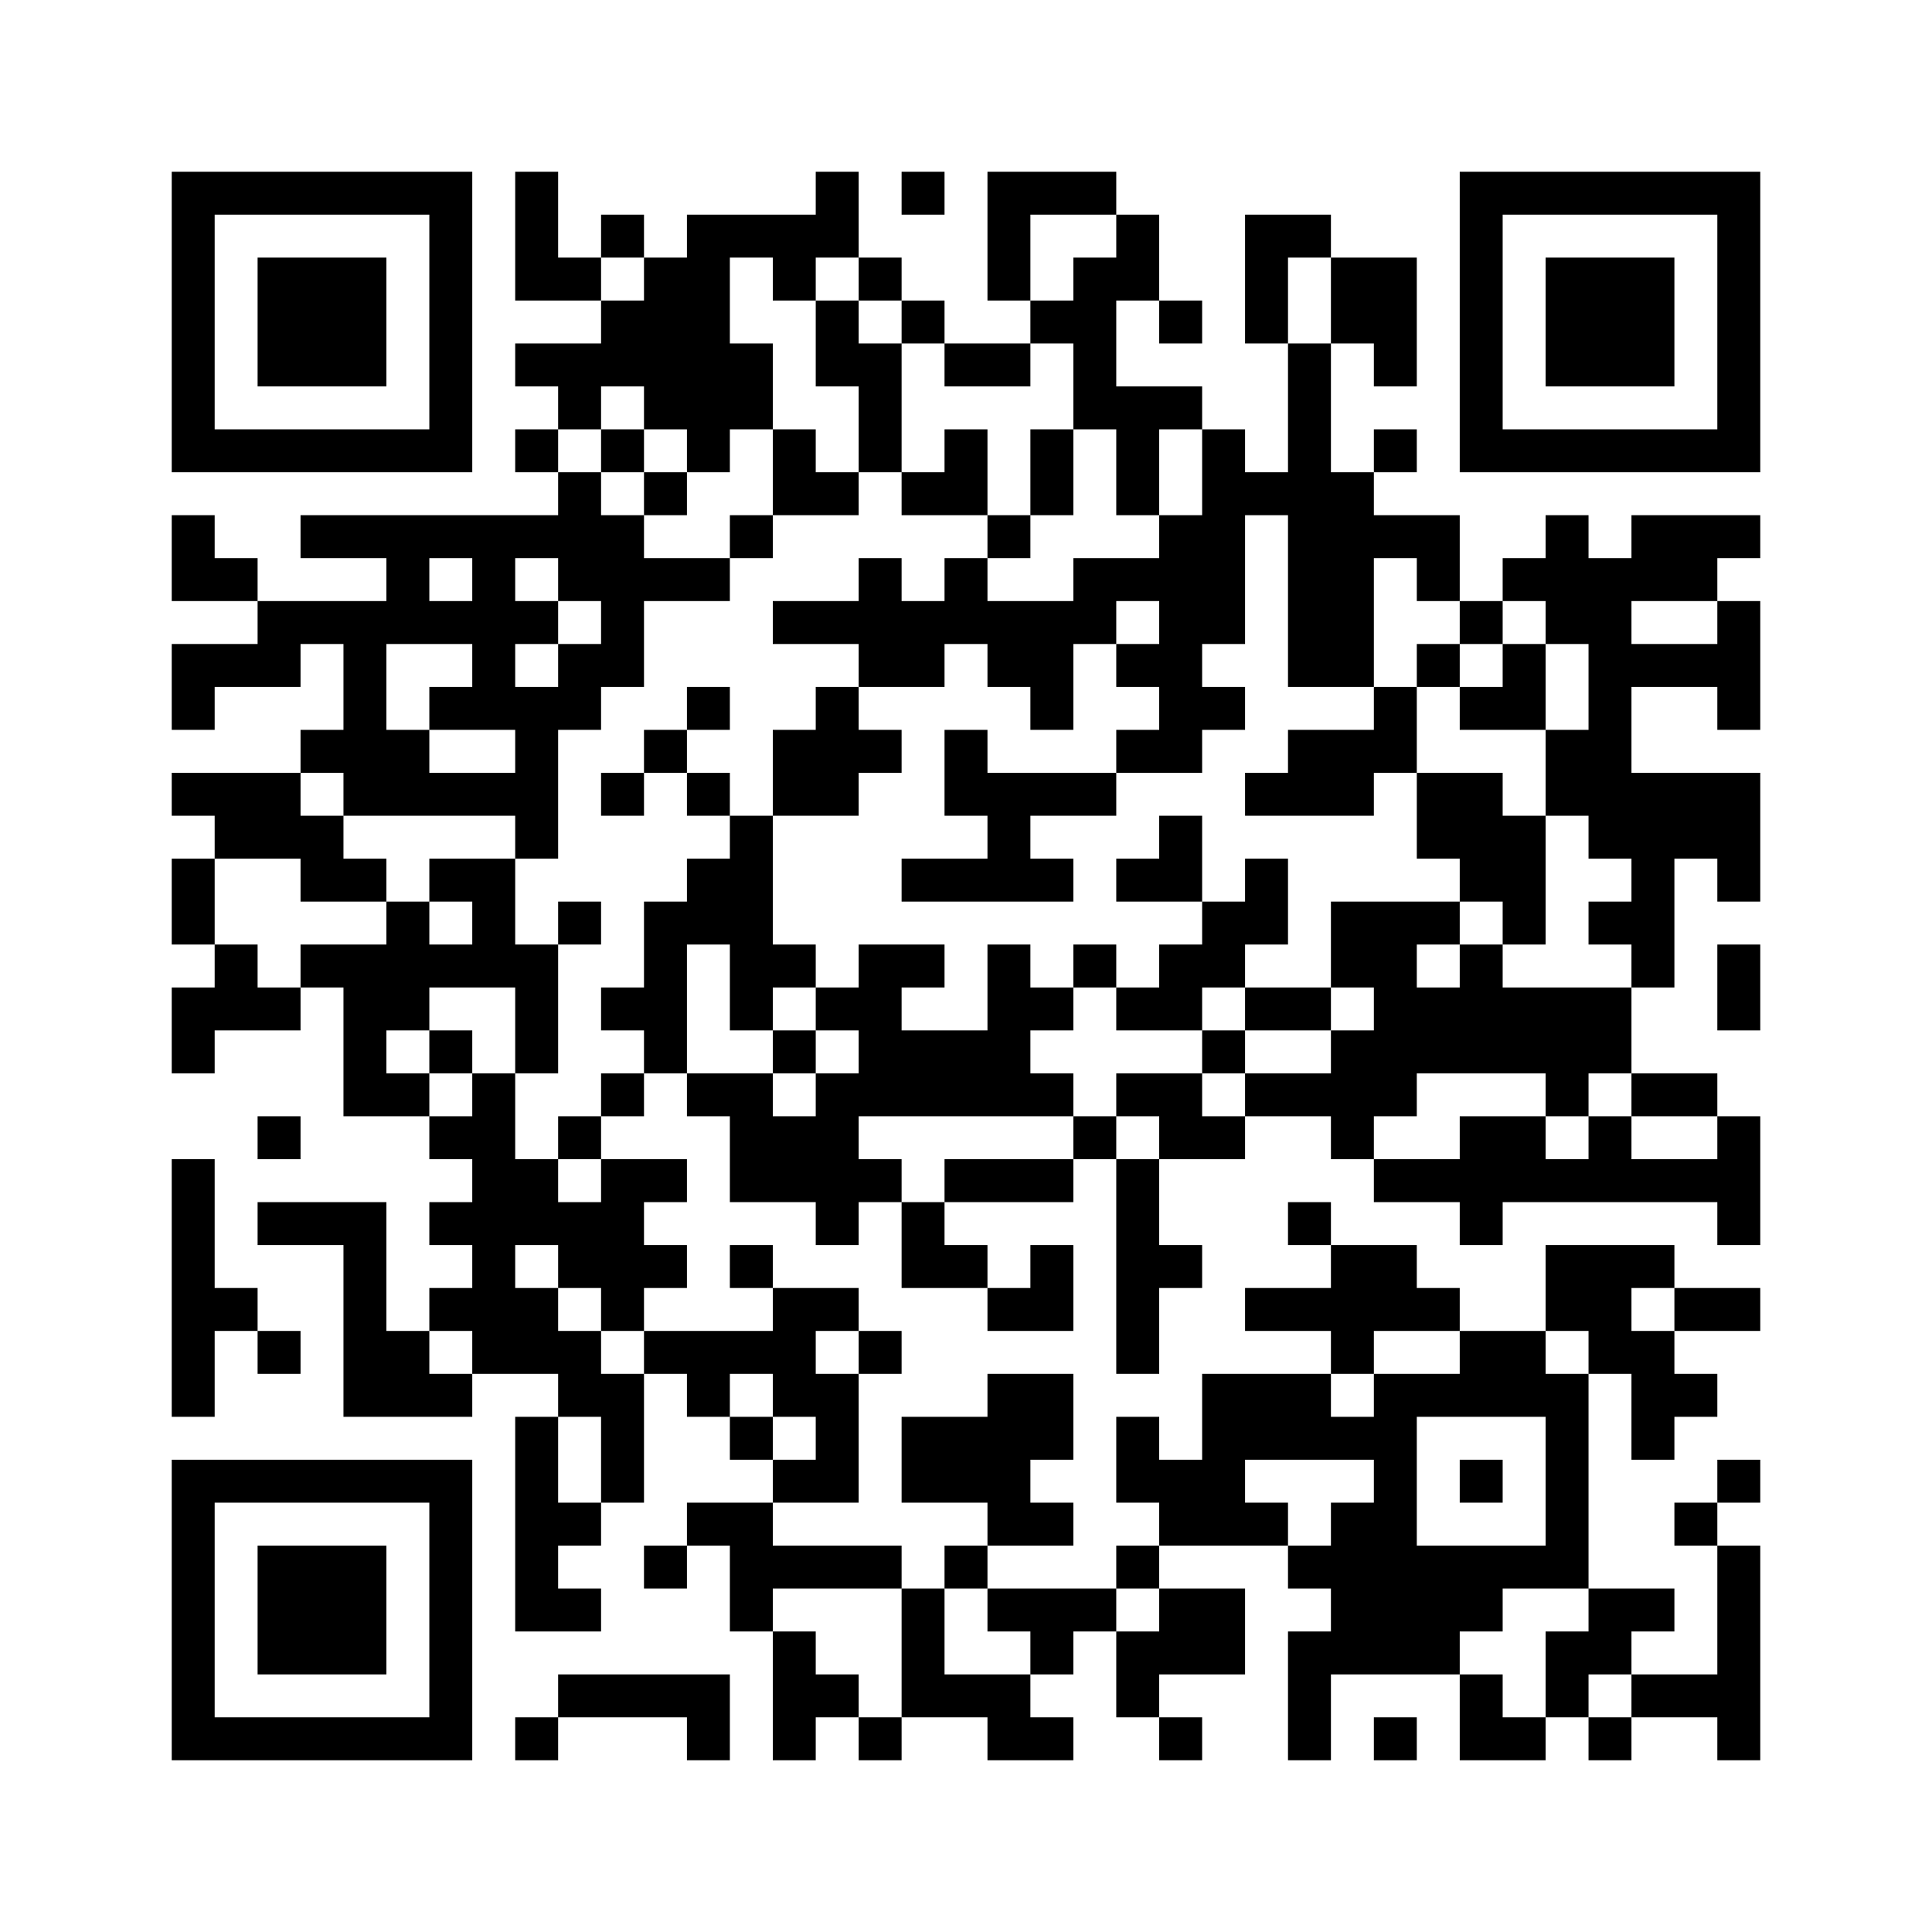
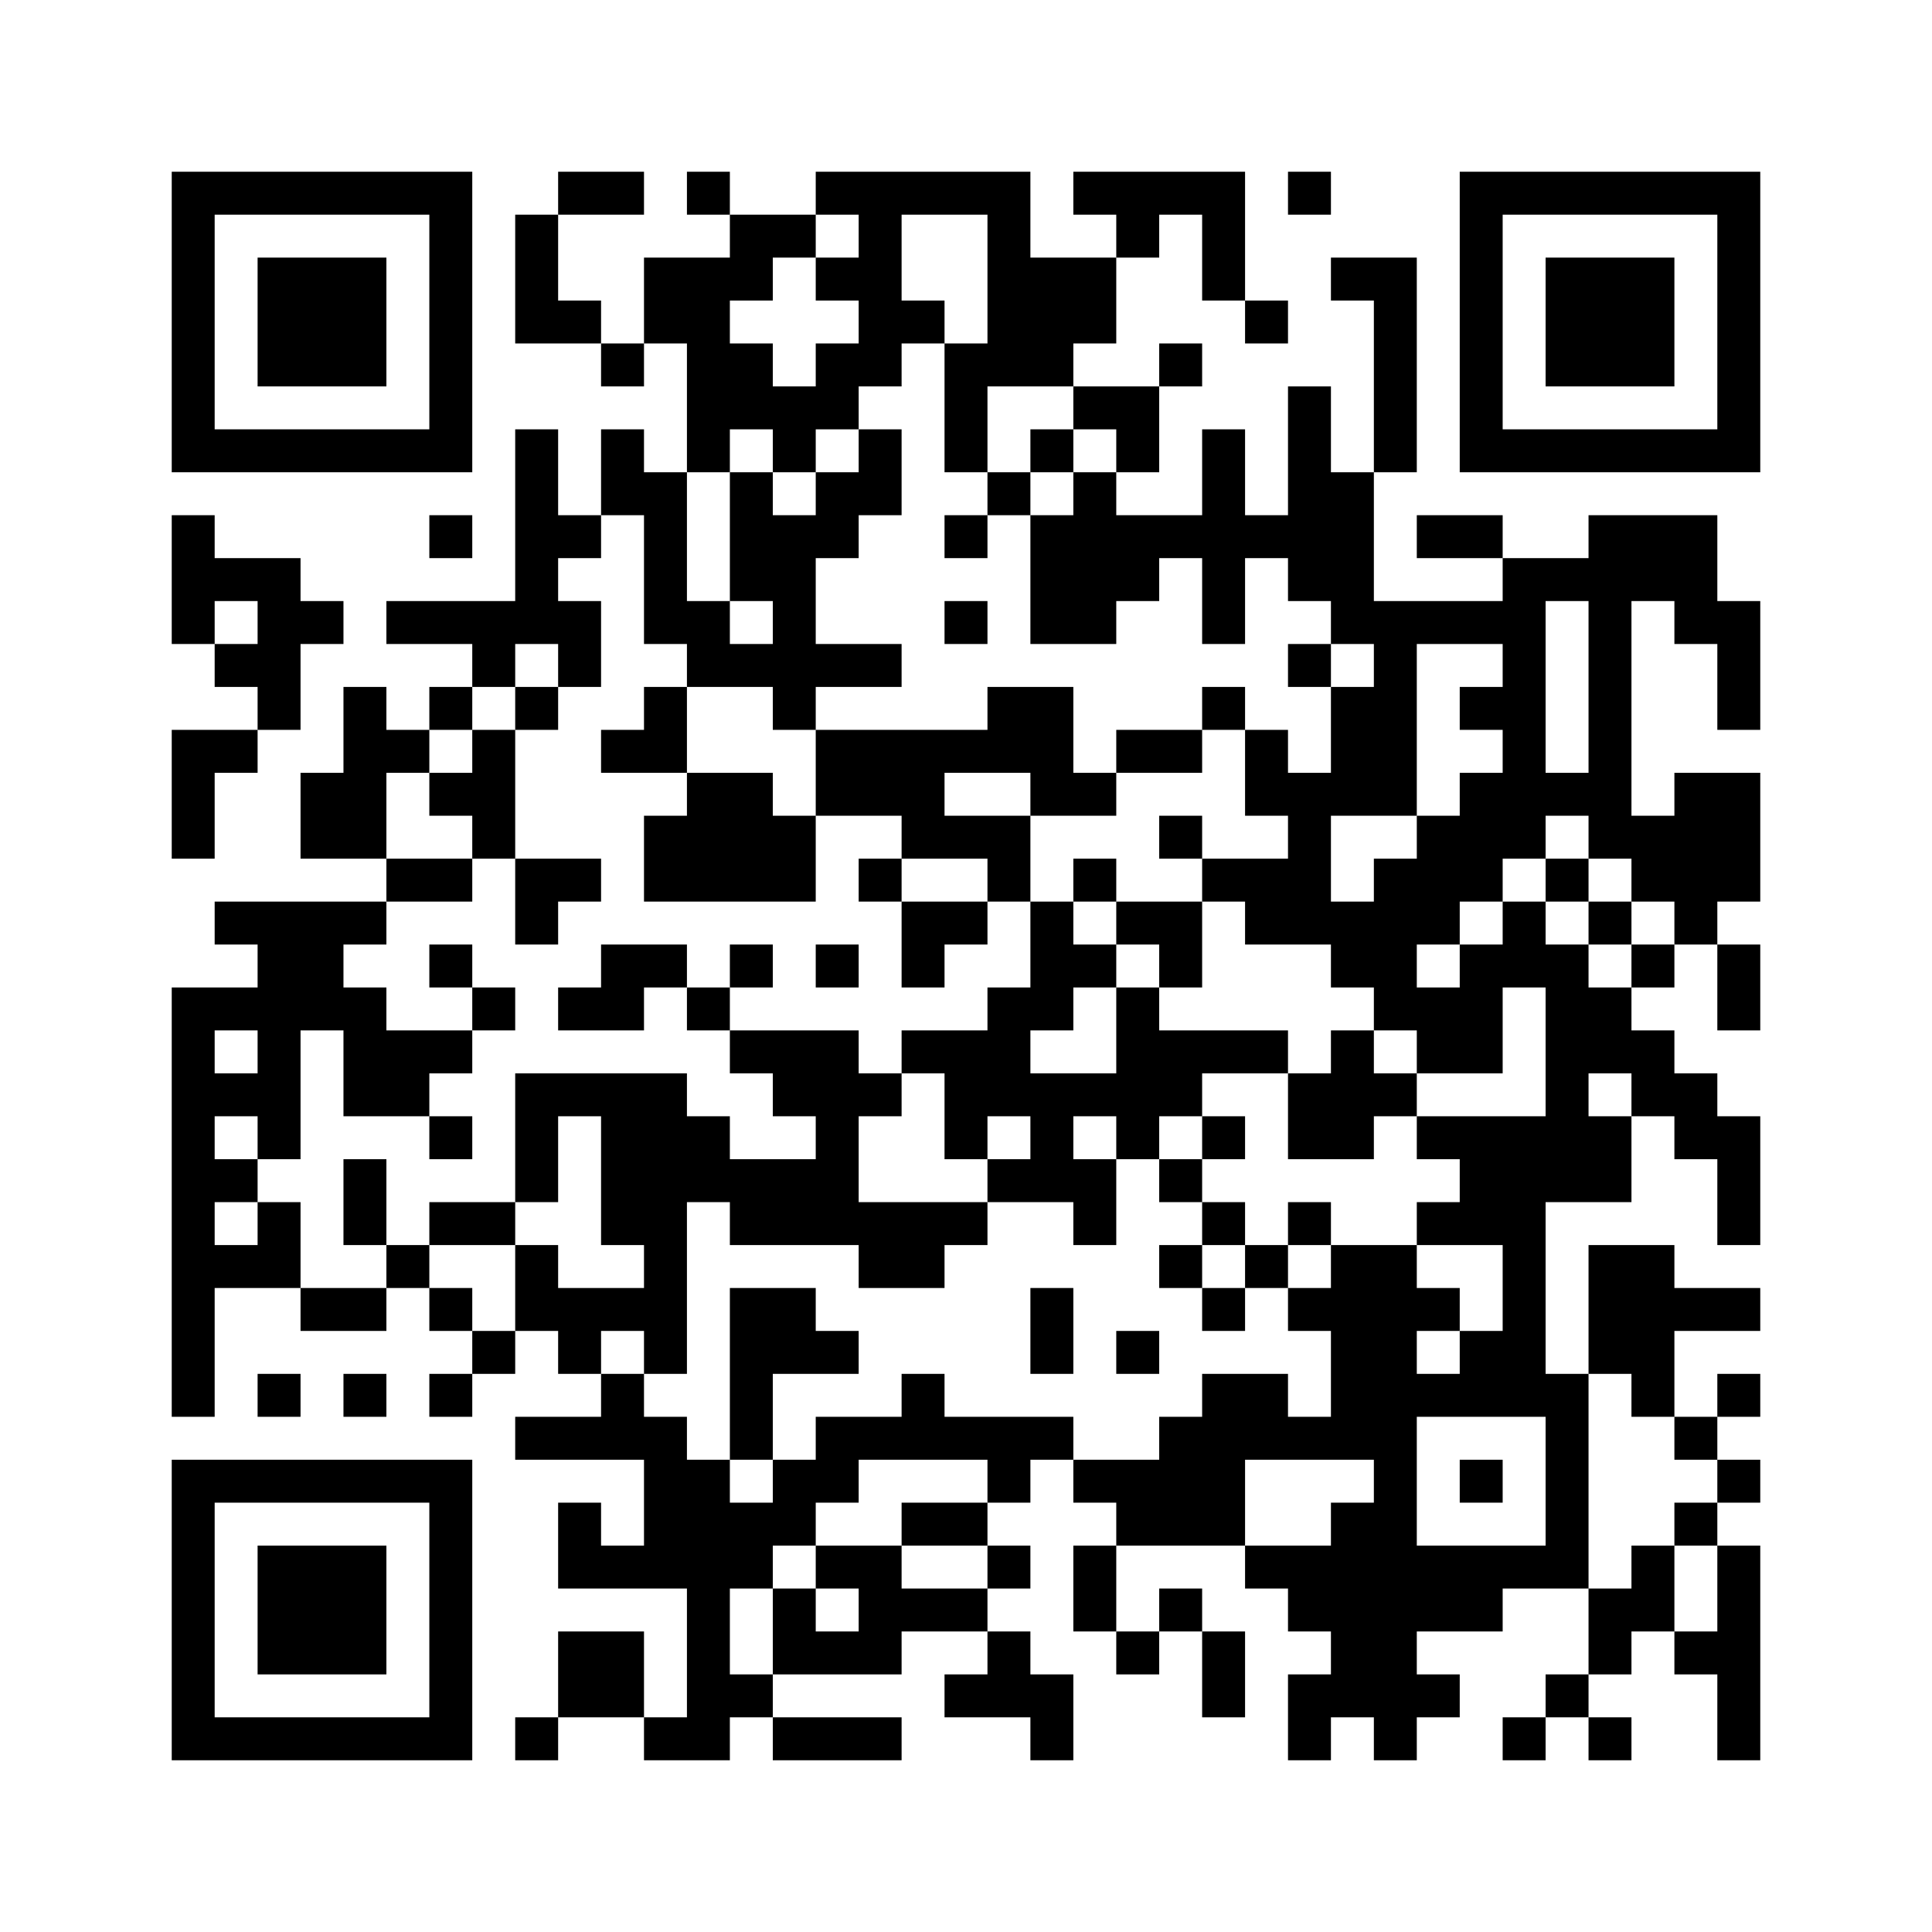
<svg xmlns="http://www.w3.org/2000/svg" width="45mm" height="45mm" version="1.1" viewBox="0 0 45 45">
-   <path d="M4,4H5V5H4zM5,4H6V5H5zM6,4H7V5H6zM7,4H8V5H7zM8,4H9V5H8zM9,4H10V5H9zM10,4H11V5H10zM12,4H13V5H12zM19,4H20V5H19zM21,4H22V5H21zM23,4H24V5H23zM24,4H25V5H24zM25,4H26V5H25zM34,4H35V5H34zM35,4H36V5H35zM36,4H37V5H36zM37,4H38V5H37zM38,4H39V5H38zM39,4H40V5H39zM40,4H41V5H40zM4,5H5V6H4zM10,5H11V6H10zM12,5H13V6H12zM14,5H15V6H14zM16,5H17V6H16zM17,5H18V6H17zM18,5H19V6H18zM19,5H20V6H19zM23,5H24V6H23zM26,5H27V6H26zM29,5H30V6H29zM30,5H31V6H30zM34,5H35V6H34zM40,5H41V6H40zM4,6H5V7H4zM6,6H7V7H6zM7,6H8V7H7zM8,6H9V7H8zM10,6H11V7H10zM12,6H13V7H12zM13,6H14V7H13zM15,6H16V7H15zM16,6H17V7H16zM18,6H19V7H18zM20,6H21V7H20zM23,6H24V7H23zM25,6H26V7H25zM26,6H27V7H26zM29,6H30V7H29zM31,6H32V7H31zM32,6H33V7H32zM34,6H35V7H34zM36,6H37V7H36zM37,6H38V7H37zM38,6H39V7H38zM40,6H41V7H40zM4,7H5V8H4zM6,7H7V8H6zM7,7H8V8H7zM8,7H9V8H8zM10,7H11V8H10zM14,7H15V8H14zM15,7H16V8H15zM16,7H17V8H16zM19,7H20V8H19zM21,7H22V8H21zM24,7H25V8H24zM25,7H26V8H25zM27,7H28V8H27zM29,7H30V8H29zM31,7H32V8H31zM32,7H33V8H32zM34,7H35V8H34zM36,7H37V8H36zM37,7H38V8H37zM38,7H39V8H38zM40,7H41V8H40zM4,8H5V9H4zM6,8H7V9H6zM7,8H8V9H7zM8,8H9V9H8zM10,8H11V9H10zM12,8H13V9H12zM13,8H14V9H13zM14,8H15V9H14zM15,8H16V9H15zM16,8H17V9H16zM17,8H18V9H17zM19,8H20V9H19zM20,8H21V9H20zM22,8H23V9H22zM23,8H24V9H23zM25,8H26V9H25zM30,8H31V9H30zM32,8H33V9H32zM34,8H35V9H34zM36,8H37V9H36zM37,8H38V9H37zM38,8H39V9H38zM40,8H41V9H40zM4,9H5V10H4zM10,9H11V10H10zM13,9H14V10H13zM15,9H16V10H15zM16,9H17V10H16zM17,9H18V10H17zM20,9H21V10H20zM25,9H26V10H25zM26,9H27V10H26zM27,9H28V10H27zM30,9H31V10H30zM34,9H35V10H34zM40,9H41V10H40zM4,10H5V11H4zM5,10H6V11H5zM6,10H7V11H6zM7,10H8V11H7zM8,10H9V11H8zM9,10H10V11H9zM10,10H11V11H10zM12,10H13V11H12zM14,10H15V11H14zM16,10H17V11H16zM18,10H19V11H18zM20,10H21V11H20zM22,10H23V11H22zM24,10H25V11H24zM26,10H27V11H26zM28,10H29V11H28zM30,10H31V11H30zM32,10H33V11H32zM34,10H35V11H34zM35,10H36V11H35zM36,10H37V11H36zM37,10H38V11H37zM38,10H39V11H38zM39,10H40V11H39zM40,10H41V11H40zM13,11H14V12H13zM15,11H16V12H15zM18,11H19V12H18zM19,11H20V12H19zM21,11H22V12H21zM22,11H23V12H22zM24,11H25V12H24zM26,11H27V12H26zM28,11H29V12H28zM29,11H30V12H29zM30,11H31V12H30zM31,11H32V12H31zM4,12H5V13H4zM7,12H8V13H7zM8,12H9V13H8zM9,12H10V13H9zM10,12H11V13H10zM11,12H12V13H11zM12,12H13V13H12zM13,12H14V13H13zM14,12H15V13H14zM17,12H18V13H17zM23,12H24V13H23zM27,12H28V13H27zM28,12H29V13H28zM30,12H31V13H30zM31,12H32V13H31zM32,12H33V13H32zM33,12H34V13H33zM36,12H37V13H36zM38,12H39V13H38zM39,12H40V13H39zM40,12H41V13H40zM4,13H5V14H4zM5,13H6V14H5zM9,13H10V14H9zM11,13H12V14H11zM13,13H14V14H13zM14,13H15V14H14zM15,13H16V14H15zM16,13H17V14H16zM20,13H21V14H20zM22,13H23V14H22zM25,13H26V14H25zM26,13H27V14H26zM27,13H28V14H27zM28,13H29V14H28zM30,13H31V14H30zM31,13H32V14H31zM33,13H34V14H33zM35,13H36V14H35zM36,13H37V14H36zM37,13H38V14H37zM38,13H39V14H38zM39,13H40V14H39zM6,14H7V15H6zM7,14H8V15H7zM8,14H9V15H8zM9,14H10V15H9zM10,14H11V15H10zM11,14H12V15H11zM12,14H13V15H12zM14,14H15V15H14zM18,14H19V15H18zM19,14H20V15H19zM20,14H21V15H20zM21,14H22V15H21zM22,14H23V15H22zM23,14H24V15H23zM24,14H25V15H24zM25,14H26V15H25zM27,14H28V15H27zM28,14H29V15H28zM30,14H31V15H30zM31,14H32V15H31zM34,14H35V15H34zM36,14H37V15H36zM37,14H38V15H37zM40,14H41V15H40zM4,15H5V16H4zM5,15H6V16H5zM6,15H7V16H6zM8,15H9V16H8zM11,15H12V16H11zM13,15H14V16H13zM14,15H15V16H14zM20,15H21V16H20zM21,15H22V16H21zM23,15H24V16H23zM24,15H25V16H24zM26,15H27V16H26zM27,15H28V16H27zM30,15H31V16H30zM31,15H32V16H31zM33,15H34V16H33zM35,15H36V16H35zM37,15H38V16H37zM38,15H39V16H38zM39,15H40V16H39zM40,15H41V16H40zM4,16H5V17H4zM8,16H9V17H8zM10,16H11V17H10zM11,16H12V17H11zM12,16H13V17H12zM13,16H14V17H13zM16,16H17V17H16zM19,16H20V17H19zM24,16H25V17H24zM27,16H28V17H27zM28,16H29V17H28zM32,16H33V17H32zM34,16H35V17H34zM35,16H36V17H35zM37,16H38V17H37zM40,16H41V17H40zM7,17H8V18H7zM8,17H9V18H8zM9,17H10V18H9zM12,17H13V18H12zM15,17H16V18H15zM18,17H19V18H18zM19,17H20V18H19zM20,17H21V18H20zM22,17H23V18H22zM26,17H27V18H26zM27,17H28V18H27zM30,17H31V18H30zM31,17H32V18H31zM32,17H33V18H32zM36,17H37V18H36zM37,17H38V18H37zM4,18H5V19H4zM5,18H6V19H5zM6,18H7V19H6zM8,18H9V19H8zM9,18H10V19H9zM10,18H11V19H10zM11,18H12V19H11zM12,18H13V19H12zM14,18H15V19H14zM16,18H17V19H16zM18,18H19V19H18zM19,18H20V19H19zM22,18H23V19H22zM23,18H24V19H23zM24,18H25V19H24zM25,18H26V19H25zM29,18H30V19H29zM30,18H31V19H30zM31,18H32V19H31zM33,18H34V19H33zM34,18H35V19H34zM36,18H37V19H36zM37,18H38V19H37zM38,18H39V19H38zM39,18H40V19H39zM40,18H41V19H40zM5,19H6V20H5zM6,19H7V20H6zM7,19H8V20H7zM12,19H13V20H12zM17,19H18V20H17zM23,19H24V20H23zM27,19H28V20H27zM33,19H34V20H33zM34,19H35V20H34zM35,19H36V20H35zM37,19H38V20H37zM38,19H39V20H38zM39,19H40V20H39zM40,19H41V20H40zM4,20H5V21H4zM7,20H8V21H7zM8,20H9V21H8zM10,20H11V21H10zM11,20H12V21H11zM16,20H17V21H16zM17,20H18V21H17zM21,20H22V21H21zM22,20H23V21H22zM23,20H24V21H23zM24,20H25V21H24zM26,20H27V21H26zM27,20H28V21H27zM29,20H30V21H29zM34,20H35V21H34zM35,20H36V21H35zM38,20H39V21H38zM40,20H41V21H40zM4,21H5V22H4zM9,21H10V22H9zM11,21H12V22H11zM13,21H14V22H13zM15,21H16V22H15zM16,21H17V22H16zM17,21H18V22H17zM28,21H29V22H28zM29,21H30V22H29zM31,21H32V22H31zM32,21H33V22H32zM33,21H34V22H33zM35,21H36V22H35zM37,21H38V22H37zM38,21H39V22H38zM5,22H6V23H5zM7,22H8V23H7zM8,22H9V23H8zM9,22H10V23H9zM10,22H11V23H10zM11,22H12V23H11zM12,22H13V23H12zM15,22H16V23H15zM17,22H18V23H17zM18,22H19V23H18zM20,22H21V23H20zM21,22H22V23H21zM23,22H24V23H23zM25,22H26V23H25zM27,22H28V23H27zM28,22H29V23H28zM31,22H32V23H31zM32,22H33V23H32zM34,22H35V23H34zM38,22H39V23H38zM40,22H41V23H40zM4,23H5V24H4zM5,23H6V24H5zM6,23H7V24H6zM8,23H9V24H8zM9,23H10V24H9zM12,23H13V24H12zM14,23H15V24H14zM15,23H16V24H15zM17,23H18V24H17zM19,23H20V24H19zM20,23H21V24H20zM23,23H24V24H23zM24,23H25V24H24zM26,23H27V24H26zM27,23H28V24H27zM29,23H30V24H29zM30,23H31V24H30zM32,23H33V24H32zM33,23H34V24H33zM34,23H35V24H34zM35,23H36V24H35zM36,23H37V24H36zM37,23H38V24H37zM40,23H41V24H40zM4,24H5V25H4zM8,24H9V25H8zM10,24H11V25H10zM12,24H13V25H12zM15,24H16V25H15zM18,24H19V25H18zM20,24H21V25H20zM21,24H22V25H21zM22,24H23V25H22zM23,24H24V25H23zM28,24H29V25H28zM31,24H32V25H31zM32,24H33V25H32zM33,24H34V25H33zM34,24H35V25H34zM35,24H36V25H35zM36,24H37V25H36zM37,24H38V25H37zM8,25H9V26H8zM9,25H10V26H9zM11,25H12V26H11zM14,25H15V26H14zM16,25H17V26H16zM17,25H18V26H17zM19,25H20V26H19zM20,25H21V26H20zM21,25H22V26H21zM22,25H23V26H22zM23,25H24V26H23zM24,25H25V26H24zM26,25H27V26H26zM27,25H28V26H27zM29,25H30V26H29zM30,25H31V26H30zM31,25H32V26H31zM32,25H33V26H32zM36,25H37V26H36zM38,25H39V26H38zM39,25H40V26H39zM6,26H7V27H6zM10,26H11V27H10zM11,26H12V27H11zM13,26H14V27H13zM17,26H18V27H17zM18,26H19V27H18zM19,26H20V27H19zM25,26H26V27H25zM27,26H28V27H27zM28,26H29V27H28zM31,26H32V27H31zM34,26H35V27H34zM35,26H36V27H35zM37,26H38V27H37zM40,26H41V27H40zM4,27H5V28H4zM11,27H12V28H11zM12,27H13V28H12zM14,27H15V28H14zM15,27H16V28H15zM17,27H18V28H17zM18,27H19V28H18zM19,27H20V28H19zM20,27H21V28H20zM22,27H23V28H22zM23,27H24V28H23zM24,27H25V28H24zM26,27H27V28H26zM32,27H33V28H32zM33,27H34V28H33zM34,27H35V28H34zM35,27H36V28H35zM36,27H37V28H36zM37,27H38V28H37zM38,27H39V28H38zM39,27H40V28H39zM40,27H41V28H40zM4,28H5V29H4zM6,28H7V29H6zM7,28H8V29H7zM8,28H9V29H8zM10,28H11V29H10zM11,28H12V29H11zM12,28H13V29H12zM13,28H14V29H13zM14,28H15V29H14zM19,28H20V29H19zM21,28H22V29H21zM26,28H27V29H26zM30,28H31V29H30zM34,28H35V29H34zM40,28H41V29H40zM4,29H5V30H4zM8,29H9V30H8zM11,29H12V30H11zM13,29H14V30H13zM14,29H15V30H14zM15,29H16V30H15zM17,29H18V30H17zM21,29H22V30H21zM22,29H23V30H22zM24,29H25V30H24zM26,29H27V30H26zM27,29H28V30H27zM31,29H32V30H31zM32,29H33V30H32zM36,29H37V30H36zM37,29H38V30H37zM38,29H39V30H38zM4,30H5V31H4zM5,30H6V31H5zM8,30H9V31H8zM10,30H11V31H10zM11,30H12V31H11zM12,30H13V31H12zM14,30H15V31H14zM18,30H19V31H18zM19,30H20V31H19zM23,30H24V31H23zM24,30H25V31H24zM26,30H27V31H26zM29,30H30V31H29zM30,30H31V31H30zM31,30H32V31H31zM32,30H33V31H32zM33,30H34V31H33zM36,30H37V31H36zM37,30H38V31H37zM39,30H40V31H39zM40,30H41V31H40zM4,31H5V32H4zM6,31H7V32H6zM8,31H9V32H8zM9,31H10V32H9zM11,31H12V32H11zM12,31H13V32H12zM13,31H14V32H13zM15,31H16V32H15zM16,31H17V32H16zM17,31H18V32H17zM18,31H19V32H18zM20,31H21V32H20zM26,31H27V32H26zM31,31H32V32H31zM34,31H35V32H34zM35,31H36V32H35zM37,31H38V32H37zM38,31H39V32H38zM4,32H5V33H4zM8,32H9V33H8zM9,32H10V33H9zM10,32H11V33H10zM13,32H14V33H13zM14,32H15V33H14zM16,32H17V33H16zM18,32H19V33H18zM19,32H20V33H19zM23,32H24V33H23zM24,32H25V33H24zM28,32H29V33H28zM29,32H30V33H29zM30,32H31V33H30zM32,32H33V33H32zM33,32H34V33H33zM34,32H35V33H34zM35,32H36V33H35zM36,32H37V33H36zM38,32H39V33H38zM39,32H40V33H39zM12,33H13V34H12zM14,33H15V34H14zM17,33H18V34H17zM19,33H20V34H19zM21,33H22V34H21zM22,33H23V34H22zM23,33H24V34H23zM24,33H25V34H24zM26,33H27V34H26zM28,33H29V34H28zM29,33H30V34H29zM30,33H31V34H30zM31,33H32V34H31zM32,33H33V34H32zM36,33H37V34H36zM38,33H39V34H38zM4,34H5V35H4zM5,34H6V35H5zM6,34H7V35H6zM7,34H8V35H7zM8,34H9V35H8zM9,34H10V35H9zM10,34H11V35H10zM12,34H13V35H12zM14,34H15V35H14zM18,34H19V35H18zM19,34H20V35H19zM21,34H22V35H21zM22,34H23V35H22zM23,34H24V35H23zM26,34H27V35H26zM27,34H28V35H27zM28,34H29V35H28zM32,34H33V35H32zM34,34H35V35H34zM36,34H37V35H36zM40,34H41V35H40zM4,35H5V36H4zM10,35H11V36H10zM12,35H13V36H12zM13,35H14V36H13zM16,35H17V36H16zM17,35H18V36H17zM23,35H24V36H23zM24,35H25V36H24zM27,35H28V36H27zM28,35H29V36H28zM29,35H30V36H29zM31,35H32V36H31zM32,35H33V36H32zM36,35H37V36H36zM39,35H40V36H39zM4,36H5V37H4zM6,36H7V37H6zM7,36H8V37H7zM8,36H9V37H8zM10,36H11V37H10zM12,36H13V37H12zM15,36H16V37H15zM17,36H18V37H17zM18,36H19V37H18zM19,36H20V37H19zM20,36H21V37H20zM22,36H23V37H22zM26,36H27V37H26zM30,36H31V37H30zM31,36H32V37H31zM32,36H33V37H32zM33,36H34V37H33zM34,36H35V37H34zM35,36H36V37H35zM36,36H37V37H36zM40,36H41V37H40zM4,37H5V38H4zM6,37H7V38H6zM7,37H8V38H7zM8,37H9V38H8zM10,37H11V38H10zM12,37H13V38H12zM13,37H14V38H13zM17,37H18V38H17zM21,37H22V38H21zM23,37H24V38H23zM24,37H25V38H24zM25,37H26V38H25zM27,37H28V38H27zM28,37H29V38H28zM31,37H32V38H31zM32,37H33V38H32zM33,37H34V38H33zM34,37H35V38H34zM37,37H38V38H37zM38,37H39V38H38zM40,37H41V38H40zM4,38H5V39H4zM6,38H7V39H6zM7,38H8V39H7zM8,38H9V39H8zM10,38H11V39H10zM18,38H19V39H18zM21,38H22V39H21zM24,38H25V39H24zM26,38H27V39H26zM27,38H28V39H27zM28,38H29V39H28zM30,38H31V39H30zM31,38H32V39H31zM32,38H33V39H32zM33,38H34V39H33zM36,38H37V39H36zM37,38H38V39H37zM40,38H41V39H40zM4,39H5V40H4zM10,39H11V40H10zM13,39H14V40H13zM14,39H15V40H14zM15,39H16V40H15zM16,39H17V40H16zM18,39H19V40H18zM19,39H20V40H19zM21,39H22V40H21zM22,39H23V40H22zM23,39H24V40H23zM26,39H27V40H26zM30,39H31V40H30zM34,39H35V40H34zM36,39H37V40H36zM38,39H39V40H38zM39,39H40V40H39zM40,39H41V40H40zM4,40H5V41H4zM5,40H6V41H5zM6,40H7V41H6zM7,40H8V41H7zM8,40H9V41H8zM9,40H10V41H9zM10,40H11V41H10zM12,40H13V41H12zM16,40H17V41H16zM18,40H19V41H18zM20,40H21V41H20zM23,40H24V41H23zM24,40H25V41H24zM27,40H28V41H27zM30,40H31V41H30zM32,40H33V41H32zM34,40H35V41H34zM35,40H36V41H35zM37,40H38V41H37zM40,40H41V41H40z" id="qr-path" fill="#000000" fill-opacity="1" fill-rule="nonzero" stroke="none" />
+   <path d="M4,4H5V5H4zM5,4H6V5H5zM6,4H7V5H6zM7,4H8V5H7zM8,4H9V5H8zM9,4H10V5H9zM10,4H11V5H10zM13,4H14V5H13zM14,4H15V5H14zM16,4H17V5H16zM19,4H20V5H19zM20,4H21V5H20zM21,4H22V5H21zM22,4H23V5H22zM23,4H24V5H23zM25,4H26V5H25zM26,4H27V5H26zM27,4H28V5H27zM28,4H29V5H28zM30,4H31V5H30zM34,4H35V5H34zM35,4H36V5H35zM36,4H37V5H36zM37,4H38V5H37zM38,4H39V5H38zM39,4H40V5H39zM40,4H41V5H40zM4,5H5V6H4zM10,5H11V6H10zM12,5H13V6H12zM17,5H18V6H17zM18,5H19V6H18zM20,5H21V6H20zM23,5H24V6H23zM26,5H27V6H26zM28,5H29V6H28zM34,5H35V6H34zM40,5H41V6H40zM4,6H5V7H4zM6,6H7V7H6zM7,6H8V7H7zM8,6H9V7H8zM10,6H11V7H10zM12,6H13V7H12zM15,6H16V7H15zM16,6H17V7H16zM17,6H18V7H17zM19,6H20V7H19zM20,6H21V7H20zM23,6H24V7H23zM24,6H25V7H24zM25,6H26V7H25zM28,6H29V7H28zM31,6H32V7H31zM32,6H33V7H32zM34,6H35V7H34zM36,6H37V7H36zM37,6H38V7H37zM38,6H39V7H38zM40,6H41V7H40zM4,7H5V8H4zM6,7H7V8H6zM7,7H8V8H7zM8,7H9V8H8zM10,7H11V8H10zM12,7H13V8H12zM13,7H14V8H13zM15,7H16V8H15zM16,7H17V8H16zM20,7H21V8H20zM21,7H22V8H21zM23,7H24V8H23zM24,7H25V8H24zM25,7H26V8H25zM29,7H30V8H29zM32,7H33V8H32zM34,7H35V8H34zM36,7H37V8H36zM37,7H38V8H37zM38,7H39V8H38zM40,7H41V8H40zM4,8H5V9H4zM6,8H7V9H6zM7,8H8V9H7zM8,8H9V9H8zM10,8H11V9H10zM14,8H15V9H14zM16,8H17V9H16zM17,8H18V9H17zM19,8H20V9H19zM20,8H21V9H20zM22,8H23V9H22zM23,8H24V9H23zM24,8H25V9H24zM27,8H28V9H27zM32,8H33V9H32zM34,8H35V9H34zM36,8H37V9H36zM37,8H38V9H37zM38,8H39V9H38zM40,8H41V9H40zM4,9H5V10H4zM10,9H11V10H10zM16,9H17V10H16zM17,9H18V10H17zM18,9H19V10H18zM19,9H20V10H19zM22,9H23V10H22zM25,9H26V10H25zM26,9H27V10H26zM30,9H31V10H30zM32,9H33V10H32zM34,9H35V10H34zM40,9H41V10H40zM4,10H5V11H4zM5,10H6V11H5zM6,10H7V11H6zM7,10H8V11H7zM8,10H9V11H8zM9,10H10V11H9zM10,10H11V11H10zM12,10H13V11H12zM14,10H15V11H14zM16,10H17V11H16zM18,10H19V11H18zM20,10H21V11H20zM22,10H23V11H22zM24,10H25V11H24zM26,10H27V11H26zM28,10H29V11H28zM30,10H31V11H30zM32,10H33V11H32zM34,10H35V11H34zM35,10H36V11H35zM36,10H37V11H36zM37,10H38V11H37zM38,10H39V11H38zM39,10H40V11H39zM40,10H41V11H40zM12,11H13V12H12zM14,11H15V12H14zM15,11H16V12H15zM17,11H18V12H17zM19,11H20V12H19zM20,11H21V12H20zM23,11H24V12H23zM25,11H26V12H25zM28,11H29V12H28zM30,11H31V12H30zM31,11H32V12H31zM4,12H5V13H4zM10,12H11V13H10zM12,12H13V13H12zM13,12H14V13H13zM15,12H16V13H15zM17,12H18V13H17zM18,12H19V13H18zM19,12H20V13H19zM22,12H23V13H22zM24,12H25V13H24zM25,12H26V13H25zM26,12H27V13H26zM27,12H28V13H27zM28,12H29V13H28zM29,12H30V13H29zM30,12H31V13H30zM31,12H32V13H31zM33,12H34V13H33zM34,12H35V13H34zM37,12H38V13H37zM38,12H39V13H38zM39,12H40V13H39zM4,13H5V14H4zM5,13H6V14H5zM6,13H7V14H6zM12,13H13V14H12zM15,13H16V14H15zM17,13H18V14H17zM18,13H19V14H18zM24,13H25V14H24zM25,13H26V14H25zM26,13H27V14H26zM28,13H29V14H28zM30,13H31V14H30zM31,13H32V14H31zM35,13H36V14H35zM36,13H37V14H36zM37,13H38V14H37zM38,13H39V14H38zM39,13H40V14H39zM4,14H5V15H4zM6,14H7V15H6zM7,14H8V15H7zM9,14H10V15H9zM10,14H11V15H10zM11,14H12V15H11zM12,14H13V15H12zM13,14H14V15H13zM15,14H16V15H15zM16,14H17V15H16zM18,14H19V15H18zM22,14H23V15H22zM24,14H25V15H24zM25,14H26V15H25zM28,14H29V15H28zM31,14H32V15H31zM32,14H33V15H32zM33,14H34V15H33zM34,14H35V15H34zM35,14H36V15H35zM37,14H38V15H37zM39,14H40V15H39zM40,14H41V15H40zM5,15H6V16H5zM6,15H7V16H6zM11,15H12V16H11zM13,15H14V16H13zM16,15H17V16H16zM17,15H18V16H17zM18,15H19V16H18zM19,15H20V16H19zM20,15H21V16H20zM30,15H31V16H30zM32,15H33V16H32zM35,15H36V16H35zM37,15H38V16H37zM40,15H41V16H40zM6,16H7V17H6zM8,16H9V17H8zM10,16H11V17H10zM12,16H13V17H12zM15,16H16V17H15zM18,16H19V17H18zM23,16H24V17H23zM24,16H25V17H24zM28,16H29V17H28zM31,16H32V17H31zM32,16H33V17H32zM34,16H35V17H34zM35,16H36V17H35zM37,16H38V17H37zM40,16H41V17H40zM4,17H5V18H4zM5,17H6V18H5zM8,17H9V18H8zM9,17H10V18H9zM11,17H12V18H11zM14,17H15V18H14zM15,17H16V18H15zM19,17H20V18H19zM20,17H21V18H20zM21,17H22V18H21zM22,17H23V18H22zM23,17H24V18H23zM24,17H25V18H24zM26,17H27V18H26zM27,17H28V18H27zM29,17H30V18H29zM31,17H32V18H31zM32,17H33V18H32zM35,17H36V18H35zM37,17H38V18H37zM4,18H5V19H4zM7,18H8V19H7zM8,18H9V19H8zM10,18H11V19H10zM11,18H12V19H11zM16,18H17V19H16zM17,18H18V19H17zM19,18H20V19H19zM20,18H21V19H20zM21,18H22V19H21zM24,18H25V19H24zM25,18H26V19H25zM29,18H30V19H29zM30,18H31V19H30zM31,18H32V19H31zM32,18H33V19H32zM34,18H35V19H34zM35,18H36V19H35zM36,18H37V19H36zM37,18H38V19H37zM39,18H40V19H39zM40,18H41V19H40zM4,19H5V20H4zM7,19H8V20H7zM8,19H9V20H8zM11,19H12V20H11zM15,19H16V20H15zM16,19H17V20H16zM17,19H18V20H17zM18,19H19V20H18zM21,19H22V20H21zM22,19H23V20H22zM23,19H24V20H23zM27,19H28V20H27zM30,19H31V20H30zM33,19H34V20H33zM34,19H35V20H34zM35,19H36V20H35zM37,19H38V20H37zM38,19H39V20H38zM39,19H40V20H39zM40,19H41V20H40zM9,20H10V21H9zM10,20H11V21H10zM12,20H13V21H12zM13,20H14V21H13zM15,20H16V21H15zM16,20H17V21H16zM17,20H18V21H17zM18,20H19V21H18zM20,20H21V21H20zM23,20H24V21H23zM25,20H26V21H25zM28,20H29V21H28zM29,20H30V21H29zM30,20H31V21H30zM32,20H33V21H32zM33,20H34V21H33zM34,20H35V21H34zM36,20H37V21H36zM38,20H39V21H38zM39,20H40V21H39zM40,20H41V21H40zM5,21H6V22H5zM6,21H7V22H6zM7,21H8V22H7zM8,21H9V22H8zM12,21H13V22H12zM21,21H22V22H21zM22,21H23V22H22zM24,21H25V22H24zM26,21H27V22H26zM27,21H28V22H27zM29,21H30V22H29zM30,21H31V22H30zM31,21H32V22H31zM32,21H33V22H32zM33,21H34V22H33zM35,21H36V22H35zM37,21H38V22H37zM39,21H40V22H39zM6,22H7V23H6zM7,22H8V23H7zM10,22H11V23H10zM14,22H15V23H14zM15,22H16V23H15zM17,22H18V23H17zM19,22H20V23H19zM21,22H22V23H21zM24,22H25V23H24zM25,22H26V23H25zM27,22H28V23H27zM31,22H32V23H31zM32,22H33V23H32zM34,22H35V23H34zM35,22H36V23H35zM36,22H37V23H36zM38,22H39V23H38zM40,22H41V23H40zM4,23H5V24H4zM5,23H6V24H5zM6,23H7V24H6zM7,23H8V24H7zM8,23H9V24H8zM11,23H12V24H11zM13,23H14V24H13zM14,23H15V24H14zM16,23H17V24H16zM23,23H24V24H23zM24,23H25V24H24zM26,23H27V24H26zM32,23H33V24H32zM33,23H34V24H33zM34,23H35V24H34zM36,23H37V24H36zM37,23H38V24H37zM40,23H41V24H40zM4,24H5V25H4zM6,24H7V25H6zM8,24H9V25H8zM9,24H10V25H9zM10,24H11V25H10zM17,24H18V25H17zM18,24H19V25H18zM19,24H20V25H19zM21,24H22V25H21zM22,24H23V25H22zM23,24H24V25H23zM26,24H27V25H26zM27,24H28V25H27zM28,24H29V25H28zM29,24H30V25H29zM31,24H32V25H31zM33,24H34V25H33zM34,24H35V25H34zM36,24H37V25H36zM37,24H38V25H37zM38,24H39V25H38zM4,25H5V26H4zM5,25H6V26H5zM6,25H7V26H6zM8,25H9V26H8zM9,25H10V26H9zM12,25H13V26H12zM13,25H14V26H13zM14,25H15V26H14zM15,25H16V26H15zM18,25H19V26H18zM19,25H20V26H19zM20,25H21V26H20zM22,25H23V26H22zM23,25H24V26H23zM24,25H25V26H24zM25,25H26V26H25zM26,25H27V26H26zM27,25H28V26H27zM30,25H31V26H30zM31,25H32V26H31zM32,25H33V26H32zM36,25H37V26H36zM38,25H39V26H38zM39,25H40V26H39zM4,26H5V27H4zM6,26H7V27H6zM10,26H11V27H10zM12,26H13V27H12zM14,26H15V27H14zM15,26H16V27H15zM16,26H17V27H16zM19,26H20V27H19zM22,26H23V27H22zM24,26H25V27H24zM26,26H27V27H26zM28,26H29V27H28zM30,26H31V27H30zM31,26H32V27H31zM33,26H34V27H33zM34,26H35V27H34zM35,26H36V27H35zM36,26H37V27H36zM37,26H38V27H37zM39,26H40V27H39zM40,26H41V27H40zM4,27H5V28H4zM5,27H6V28H5zM8,27H9V28H8zM12,27H13V28H12zM14,27H15V28H14zM15,27H16V28H15zM16,27H17V28H16zM17,27H18V28H17zM18,27H19V28H18zM19,27H20V28H19zM23,27H24V28H23zM24,27H25V28H24zM25,27H26V28H25zM27,27H28V28H27zM34,27H35V28H34zM35,27H36V28H35zM36,27H37V28H36zM37,27H38V28H37zM40,27H41V28H40zM4,28H5V29H4zM6,28H7V29H6zM8,28H9V29H8zM10,28H11V29H10zM11,28H12V29H11zM14,28H15V29H14zM15,28H16V29H15zM17,28H18V29H17zM18,28H19V29H18zM19,28H20V29H19zM20,28H21V29H20zM21,28H22V29H21zM22,28H23V29H22zM25,28H26V29H25zM28,28H29V29H28zM30,28H31V29H30zM33,28H34V29H33zM34,28H35V29H34zM35,28H36V29H35zM40,28H41V29H40zM4,29H5V30H4zM5,29H6V30H5zM6,29H7V30H6zM9,29H10V30H9zM12,29H13V30H12zM15,29H16V30H15zM20,29H21V30H20zM21,29H22V30H21zM27,29H28V30H27zM29,29H30V30H29zM31,29H32V30H31zM32,29H33V30H32zM35,29H36V30H35zM37,29H38V30H37zM38,29H39V30H38zM4,30H5V31H4zM7,30H8V31H7zM8,30H9V31H8zM10,30H11V31H10zM12,30H13V31H12zM13,30H14V31H13zM14,30H15V31H14zM15,30H16V31H15zM17,30H18V31H17zM18,30H19V31H18zM24,30H25V31H24zM28,30H29V31H28zM30,30H31V31H30zM31,30H32V31H31zM32,30H33V31H32zM33,30H34V31H33zM35,30H36V31H35zM37,30H38V31H37zM38,30H39V31H38zM39,30H40V31H39zM40,30H41V31H40zM4,31H5V32H4zM11,31H12V32H11zM13,31H14V32H13zM15,31H16V32H15zM17,31H18V32H17zM18,31H19V32H18zM19,31H20V32H19zM24,31H25V32H24zM26,31H27V32H26zM31,31H32V32H31zM32,31H33V32H32zM34,31H35V32H34zM35,31H36V32H35zM37,31H38V32H37zM38,31H39V32H38zM4,32H5V33H4zM6,32H7V33H6zM8,32H9V33H8zM10,32H11V33H10zM14,32H15V33H14zM17,32H18V33H17zM21,32H22V33H21zM28,32H29V33H28zM29,32H30V33H29zM31,32H32V33H31zM32,32H33V33H32zM33,32H34V33H33zM34,32H35V33H34zM35,32H36V33H35zM36,32H37V33H36zM38,32H39V33H38zM40,32H41V33H40zM12,33H13V34H12zM13,33H14V34H13zM14,33H15V34H14zM15,33H16V34H15zM17,33H18V34H17zM19,33H20V34H19zM20,33H21V34H20zM21,33H22V34H21zM22,33H23V34H22zM23,33H24V34H23zM24,33H25V34H24zM27,33H28V34H27zM28,33H29V34H28zM29,33H30V34H29zM30,33H31V34H30zM31,33H32V34H31zM32,33H33V34H32zM36,33H37V34H36zM39,33H40V34H39zM4,34H5V35H4zM5,34H6V35H5zM6,34H7V35H6zM7,34H8V35H7zM8,34H9V35H8zM9,34H10V35H9zM10,34H11V35H10zM15,34H16V35H15zM16,34H17V35H16zM18,34H19V35H18zM19,34H20V35H19zM23,34H24V35H23zM25,34H26V35H25zM26,34H27V35H26zM27,34H28V35H27zM28,34H29V35H28zM32,34H33V35H32zM34,34H35V35H34zM36,34H37V35H36zM40,34H41V35H40zM4,35H5V36H4zM10,35H11V36H10zM13,35H14V36H13zM15,35H16V36H15zM16,35H17V36H16zM17,35H18V36H17zM18,35H19V36H18zM21,35H22V36H21zM22,35H23V36H22zM26,35H27V36H26zM27,35H28V36H27zM28,35H29V36H28zM31,35H32V36H31zM32,35H33V36H32zM36,35H37V36H36zM39,35H40V36H39zM4,36H5V37H4zM6,36H7V37H6zM7,36H8V37H7zM8,36H9V37H8zM10,36H11V37H10zM13,36H14V37H13zM14,36H15V37H14zM15,36H16V37H15zM16,36H17V37H16zM17,36H18V37H17zM19,36H20V37H19zM20,36H21V37H20zM23,36H24V37H23zM25,36H26V37H25zM29,36H30V37H29zM30,36H31V37H30zM31,36H32V37H31zM32,36H33V37H32zM33,36H34V37H33zM34,36H35V37H34zM35,36H36V37H35zM36,36H37V37H36zM38,36H39V37H38zM40,36H41V37H40zM4,37H5V38H4zM6,37H7V38H6zM7,37H8V38H7zM8,37H9V38H8zM10,37H11V38H10zM16,37H17V38H16zM18,37H19V38H18zM20,37H21V38H20zM21,37H22V38H21zM22,37H23V38H22zM25,37H26V38H25zM27,37H28V38H27zM30,37H31V38H30zM31,37H32V38H31zM32,37H33V38H32zM33,37H34V38H33zM34,37H35V38H34zM37,37H38V38H37zM38,37H39V38H38zM40,37H41V38H40zM4,38H5V39H4zM6,38H7V39H6zM7,38H8V39H7zM8,38H9V39H8zM10,38H11V39H10zM13,38H14V39H13zM14,38H15V39H14zM16,38H17V39H16zM18,38H19V39H18zM19,38H20V39H19zM20,38H21V39H20zM23,38H24V39H23zM26,38H27V39H26zM28,38H29V39H28zM31,38H32V39H31zM32,38H33V39H32zM37,38H38V39H37zM39,38H40V39H39zM40,38H41V39H40zM4,39H5V40H4zM10,39H11V40H10zM13,39H14V40H13zM14,39H15V40H14zM16,39H17V40H16zM17,39H18V40H17zM22,39H23V40H22zM23,39H24V40H23zM24,39H25V40H24zM28,39H29V40H28zM30,39H31V40H30zM31,39H32V40H31zM32,39H33V40H32zM33,39H34V40H33zM36,39H37V40H36zM40,39H41V40H40zM4,40H5V41H4zM5,40H6V41H5zM6,40H7V41H6zM7,40H8V41H7zM8,40H9V41H8zM9,40H10V41H9zM10,40H11V41H10zM12,40H13V41H12zM15,40H16V41H15zM16,40H17V41H16zM18,40H19V41H18zM19,40H20V41H19zM20,40H21V41H20zM24,40H25V41H24zM30,40H31V41H30zM32,40H33V41H32zM35,40H36V41H35zM37,40H38V41H37zM40,40H41V41H40z" id="qr-path" fill="#000000" fill-opacity="1" fill-rule="nonzero" stroke="none" />
</svg>
